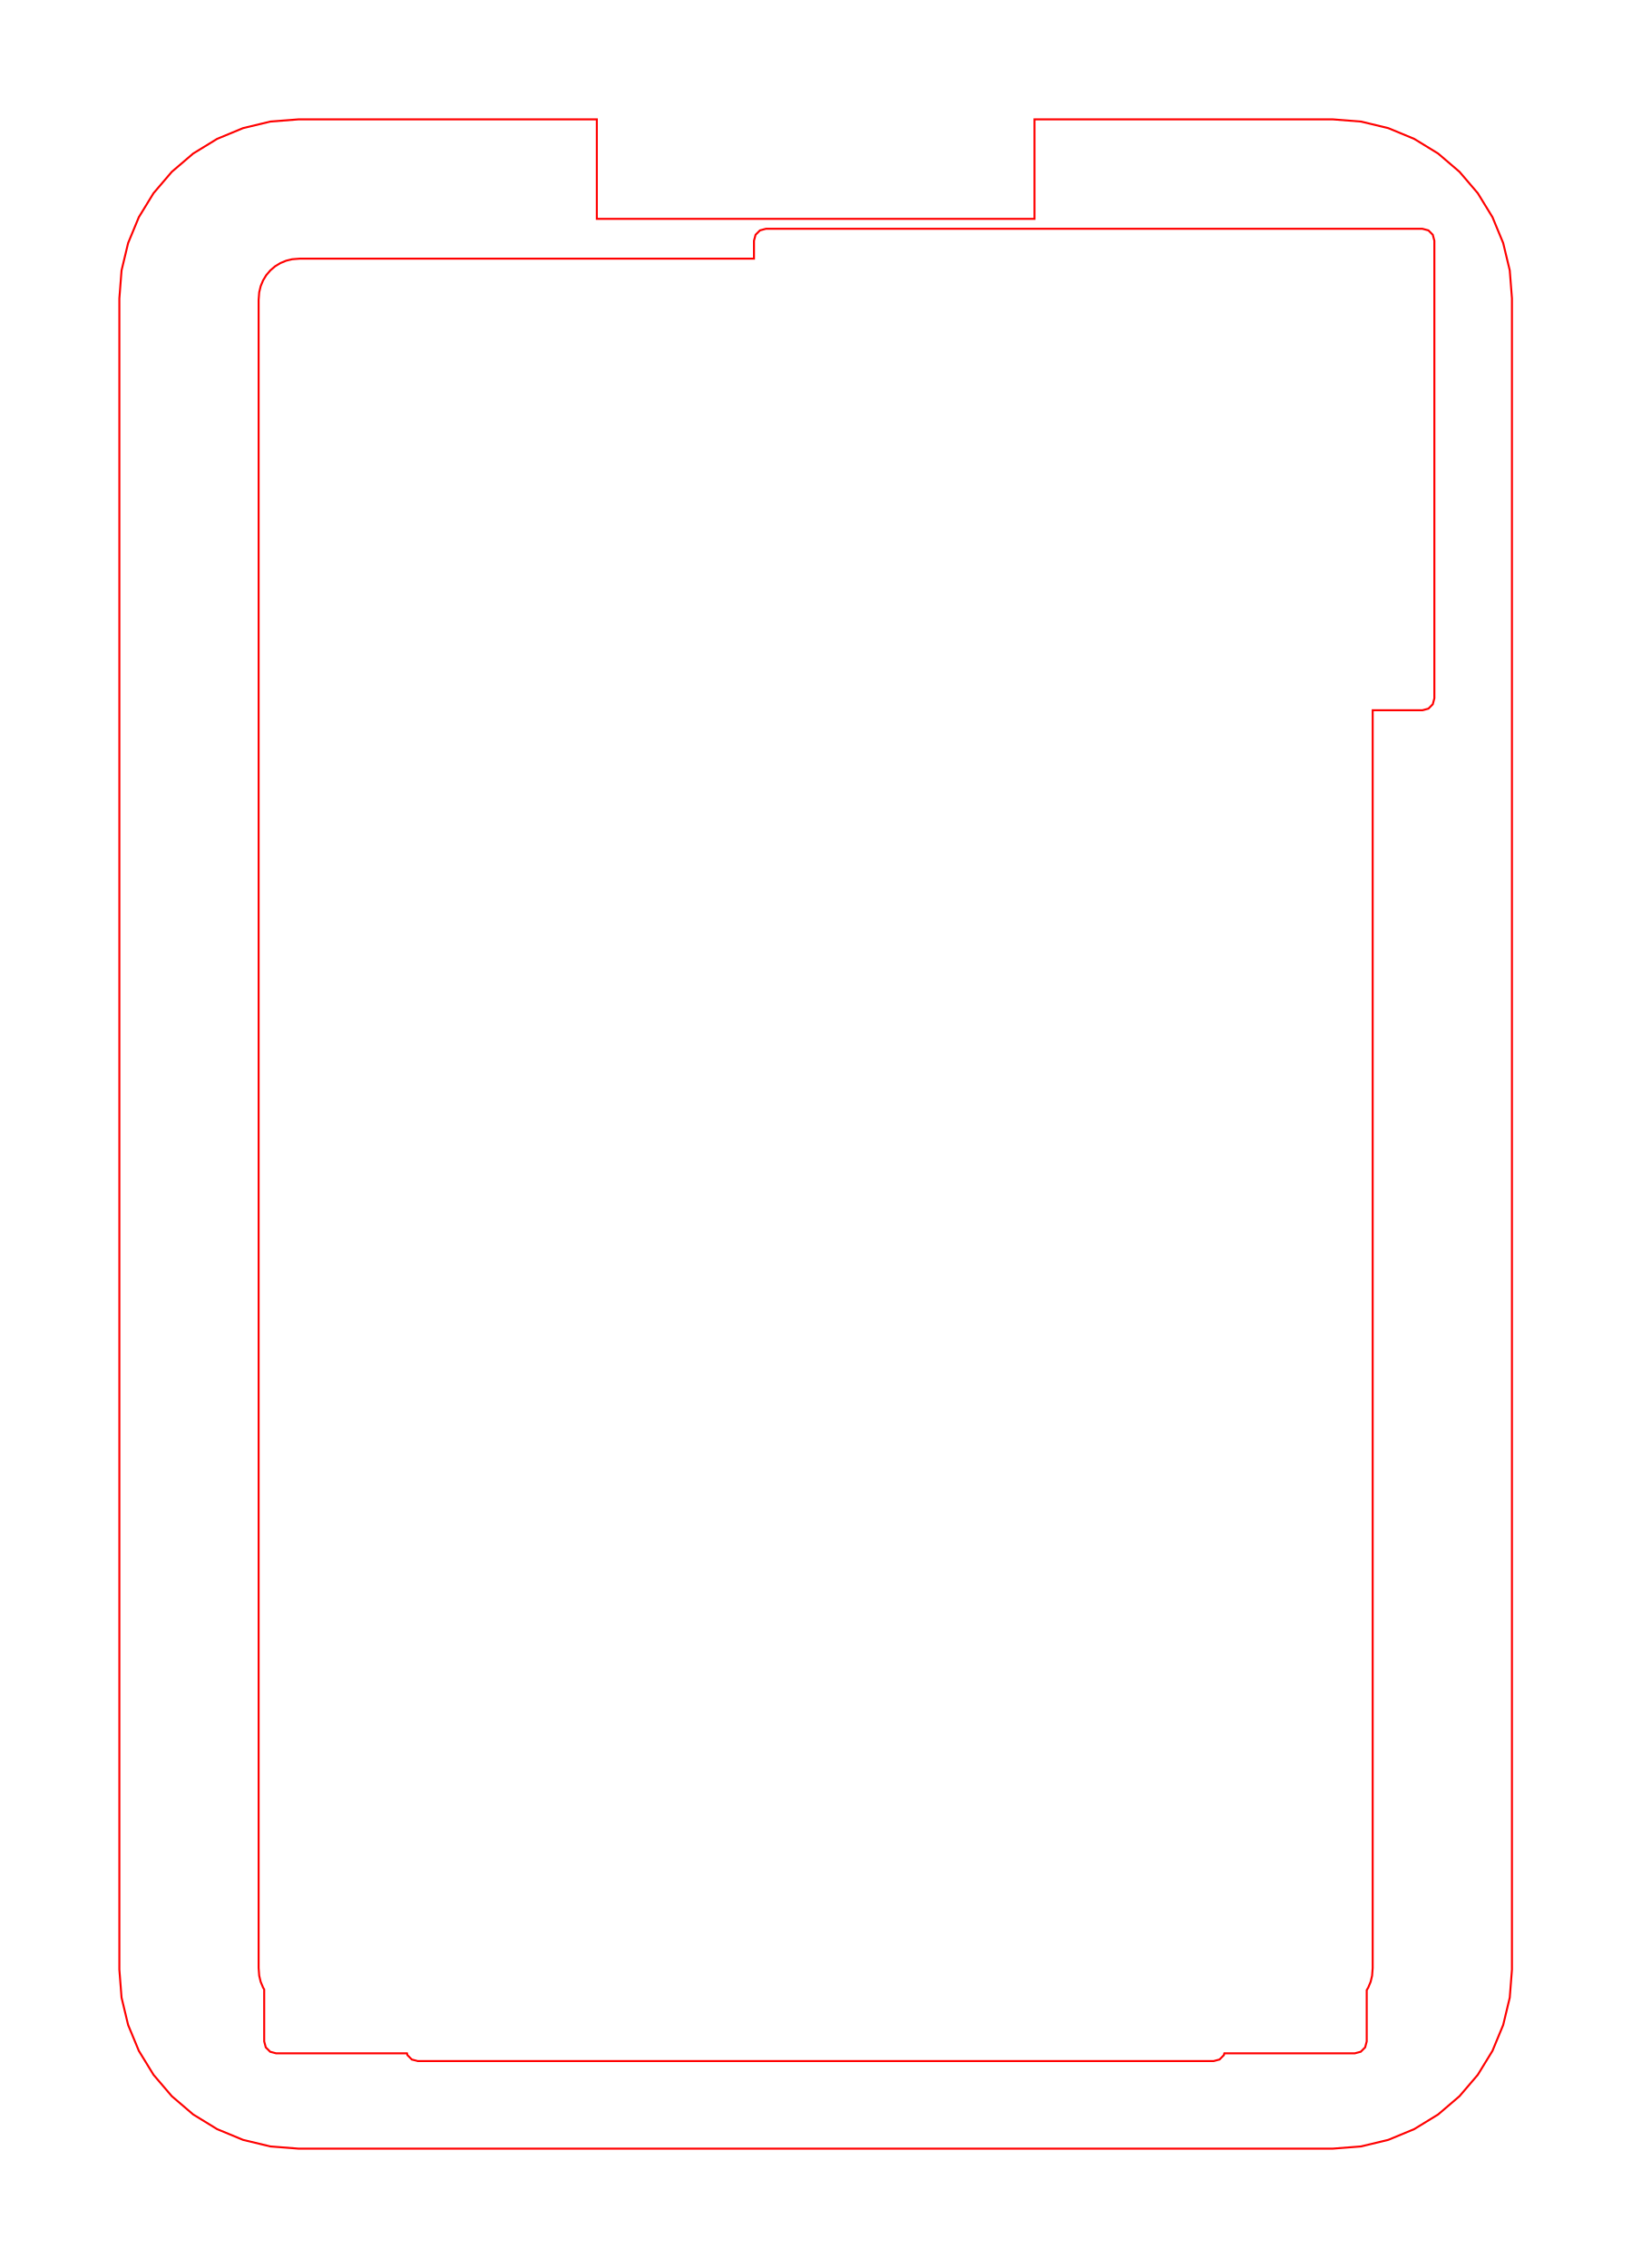
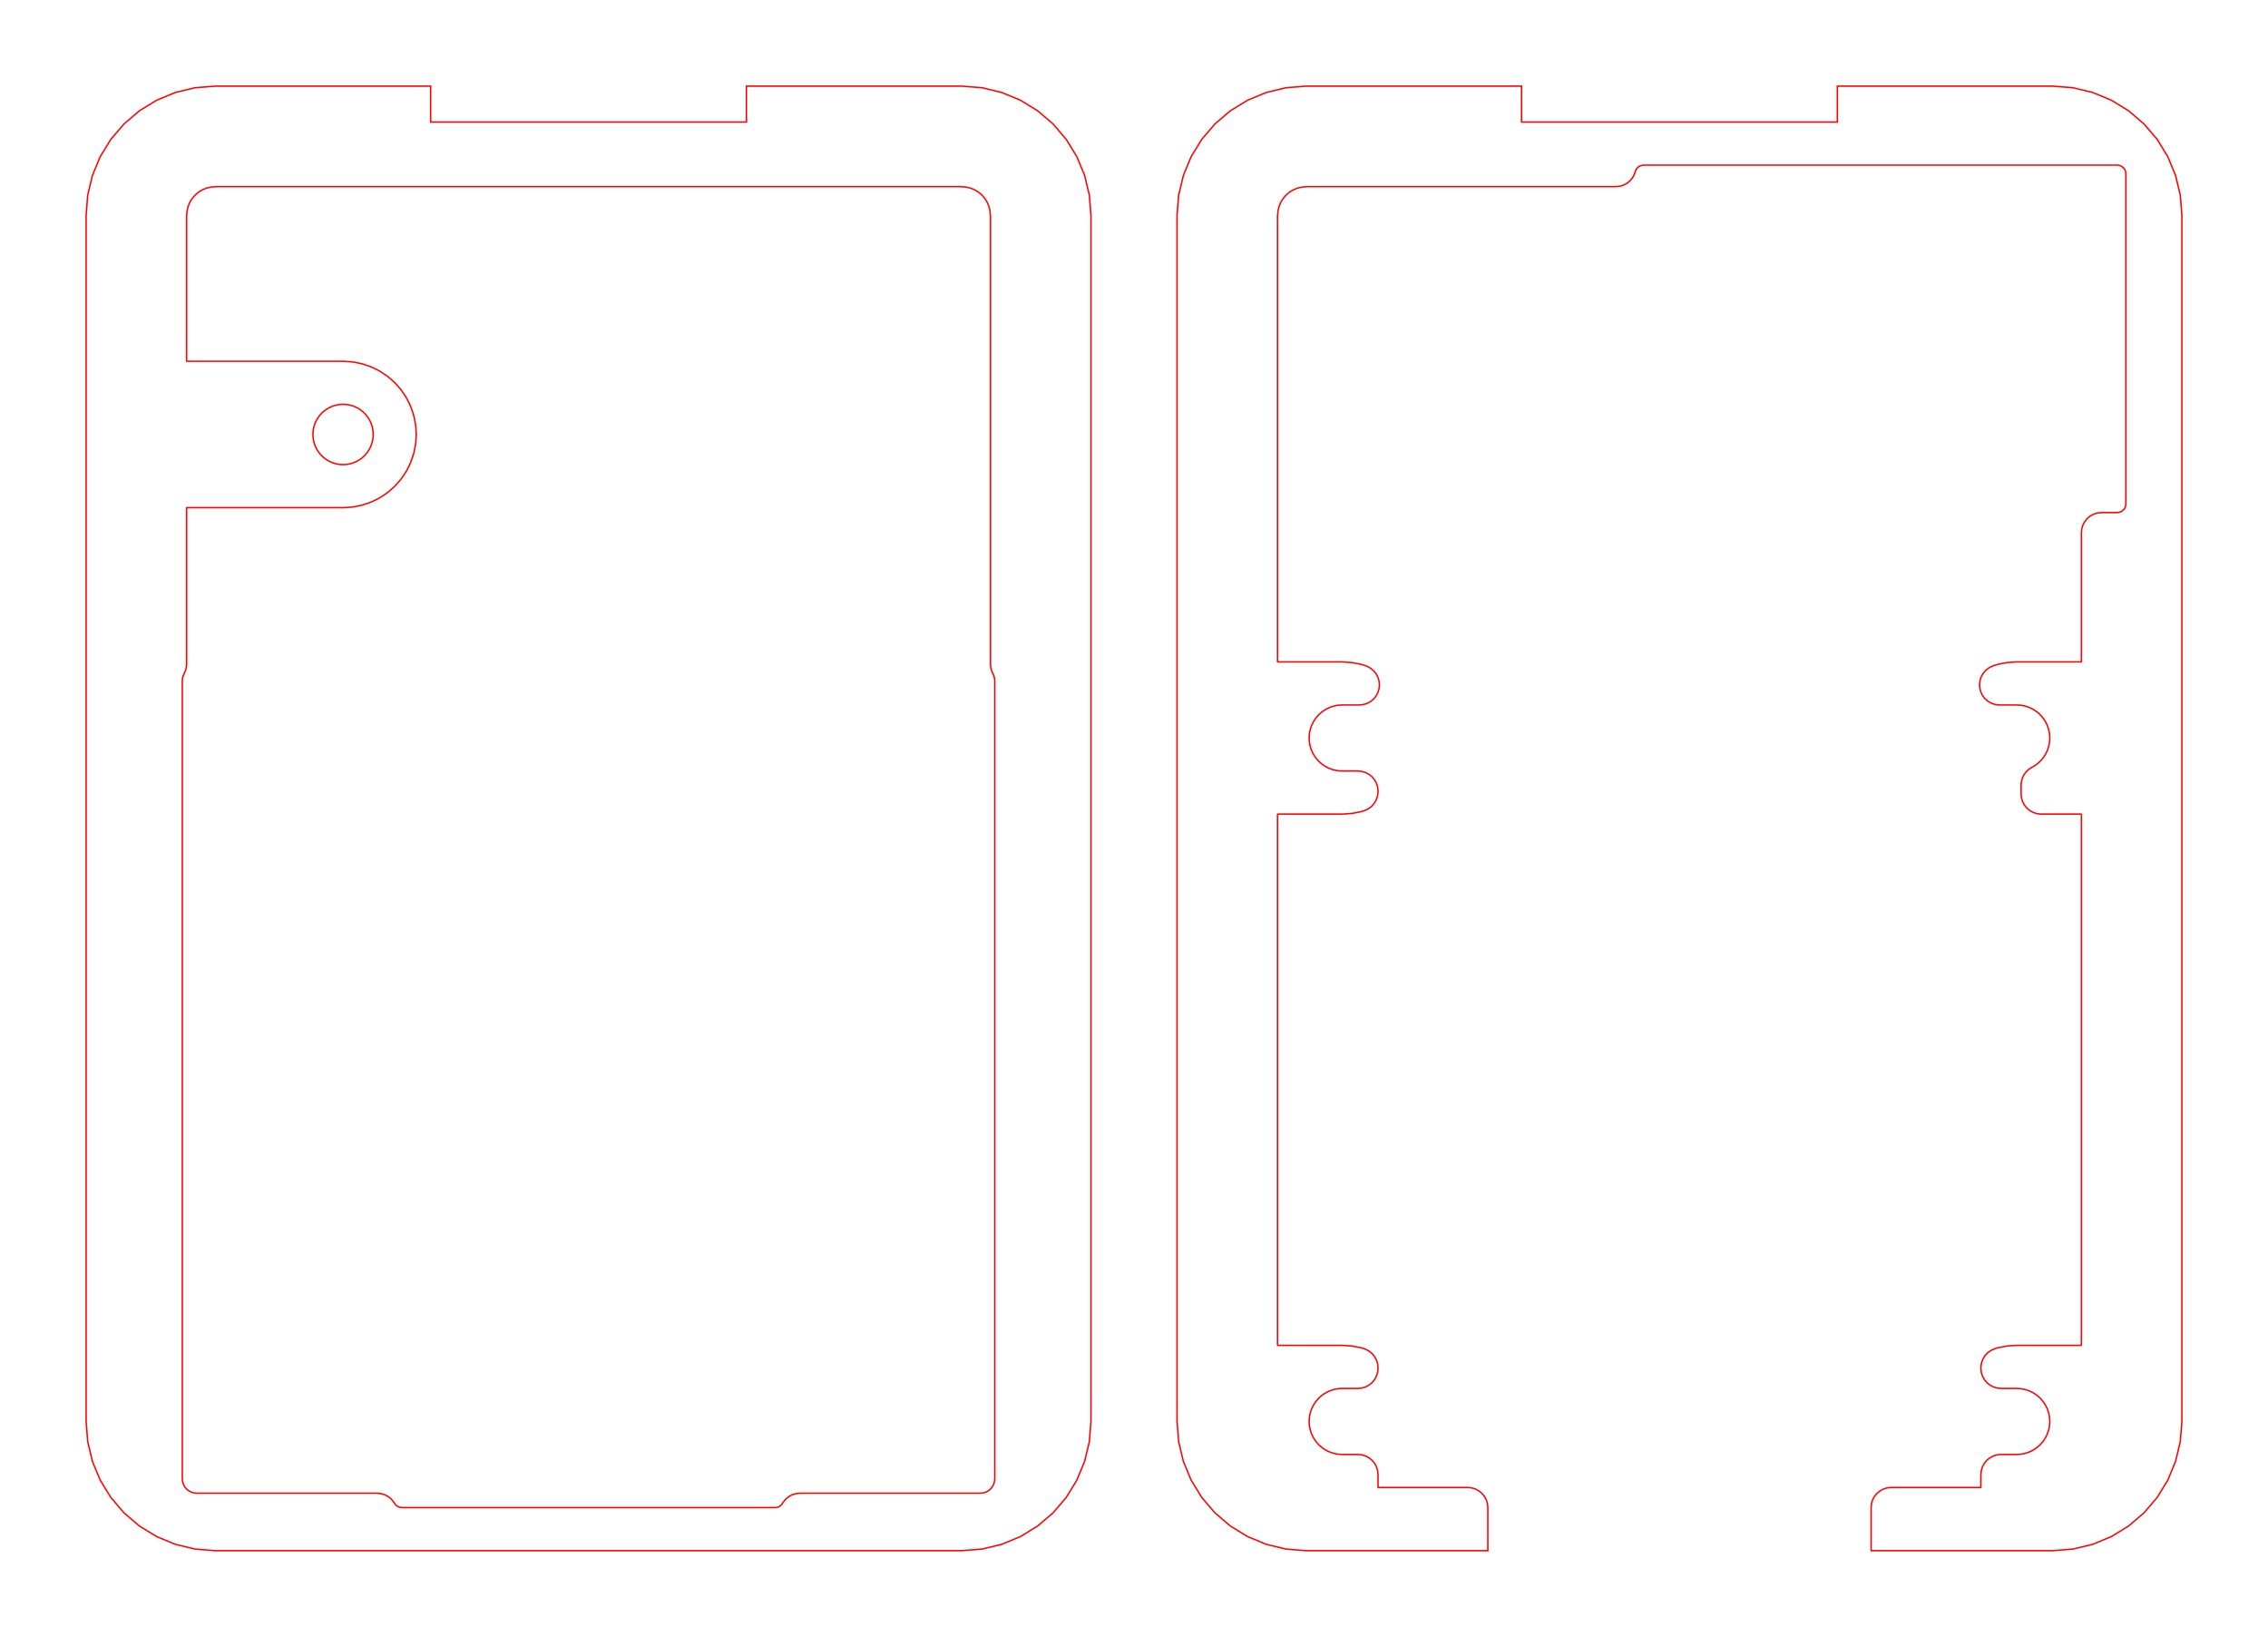
- <svg xmlns="http://www.w3.org/2000/svg" width="41.00mm" height="57.00mm" viewBox="0 0 41.000 57.000">
-   <g fill="none" stroke="#ff0000" stroke-width="0.05">
-     <polygon points="15.000,5.500 26.000,5.500 26.000,3.000 33.500,3.000 34.204,3.055 34.891,3.220 35.543,3.490 36.145,3.859 36.682,4.318 37.141,4.855 37.510,5.457 37.780,6.109 37.945,6.796 38.000,7.500 38.000,49.500 37.945,50.204 37.780,50.891 37.510,51.543 37.141,52.145 36.682,52.682 36.145,53.141 35.543,53.510 34.891,53.780 34.204,53.945 33.500,54.000 7.500,54.000 6.796,53.945 6.109,53.780 5.457,53.510 4.855,53.141 4.318,52.682 3.859,52.145 3.490,51.543 3.220,50.891 3.055,50.204 3.000,49.500 3.000,7.500 3.055,6.796 3.220,6.109 3.490,5.457 3.859,4.855 4.318,4.318 4.855,3.859 5.457,3.490 6.109,3.220 6.796,3.055 7.500,3.000 15.000,3.000" />
-     <polygon points="19.250,5.750 19.100,5.790 18.990,5.900 18.950,6.050 18.950,6.500 7.539,6.500 7.344,6.515 7.192,6.552 7.047,6.612 6.914,6.693 6.795,6.795 6.693,6.914 6.612,7.047 6.552,7.192 6.515,7.344 6.500,7.539 6.500,49.461 6.515,49.656 6.552,49.808 6.612,49.953 6.640,49.998 6.640,51.305 6.680,51.455 6.790,51.565 6.940,51.605 10.228,51.605 10.240,51.650 10.350,51.760 10.500,51.800 30.500,51.800 30.650,51.760 30.760,51.650 30.772,51.605 34.050,51.605 34.200,51.565 34.310,51.455 34.350,51.305 34.350,50.015 34.388,49.953 34.448,49.808 34.485,49.656 34.500,49.461 34.500,17.850 35.750,17.850 35.900,17.810 36.010,17.700 36.050,17.550 36.050,6.050 36.010,5.900 35.900,5.790 35.750,5.750" />
+ <svg xmlns="http://www.w3.org/2000/svg" width="79.00mm" height="57.00mm" viewBox="0 0 79.000 57.000">
+   <g id="frame_screen" fill="none" stroke="#ff0000" stroke-width="0.05">
+     <polygon points="15.000,4.250 26.000,4.250 26.000,3.000 33.500,3.000 34.204,3.055 34.891,3.220 35.543,3.490 36.145,3.859 36.682,4.318 37.141,4.855 37.510,5.457 37.780,6.109 37.945,6.796 38.000,7.500 38.000,49.500 37.945,50.204 37.780,50.891 37.510,51.543 37.141,52.145 36.682,52.682 36.145,53.141 35.543,53.510 34.891,53.780 34.204,53.945 33.500,54.000 7.500,54.000 6.796,53.945 6.109,53.780 5.457,53.510 4.855,53.141 4.318,52.682 3.859,52.145 3.490,51.543 3.220,50.891 3.055,50.204 3.000,49.500 3.000,7.500 3.055,6.796 3.220,6.109 3.490,5.457 3.859,4.855 4.318,4.318 4.855,3.859 5.457,3.490 6.109,3.220 6.796,3.055 7.500,3.000 15.000,3.000" />
+     <polygon points="7.553,6.500 7.526,6.501 7.371,6.513 7.317,6.522 7.219,6.545 7.167,6.562 7.073,6.601 7.024,6.626 6.937,6.679 6.893,6.711 6.816,6.777 6.777,6.816 6.711,6.893 6.679,6.937 6.626,7.024 6.601,7.073 6.562,7.167 6.545,7.219 6.522,7.317 6.513,7.371 6.501,7.526 6.500,7.553 6.500,12.546 6.503,12.577 6.534,12.580 11.927,12.580 11.973,12.581 12.237,12.599 12.328,12.611 12.565,12.658 12.653,12.682 12.882,12.759 12.967,12.794 13.184,12.901 13.263,12.947 13.464,13.081 13.537,13.137 13.719,13.297 13.783,13.361 13.943,13.543 13.999,13.616 14.133,13.817 14.179,13.896 14.286,14.113 14.321,14.198 14.398,14.427 14.422,14.515 14.469,14.752 14.481,14.843 14.497,15.084 14.497,15.176 14.481,15.417 14.469,15.508 14.422,15.745 14.398,15.833 14.321,16.062 14.286,16.147 14.179,16.364 14.133,16.443 13.999,16.644 13.943,16.717 13.783,16.899 13.719,16.963 13.537,17.123 13.464,17.179 13.263,17.313 13.184,17.359 12.967,17.466 12.882,17.501 12.653,17.578 12.565,17.602 12.328,17.649 12.237,17.661 11.973,17.679 11.927,17.680 6.534,17.680 6.503,17.683 6.500,17.714 6.500,23.124 6.497,23.192 6.470,23.327 6.417,23.454 6.404,23.478 6.378,23.542 6.370,23.570 6.356,23.637 6.352,23.683 6.350,23.717 6.350,51.483 6.352,51.517 6.356,51.563 6.370,51.630 6.378,51.658 6.404,51.722 6.418,51.747 6.456,51.804 6.475,51.827 6.523,51.875 6.546,51.894 6.603,51.932 6.628,51.946 6.692,51.972 6.720,51.980 6.787,51.994 6.833,51.998 6.867,52.000 13.135,52.000 13.272,52.013 13.403,52.053 13.524,52.118 13.630,52.205 13.717,52.311 13.770,52.389 13.811,52.430 13.859,52.463 13.913,52.485 13.976,52.498 13.983,52.498 14.017,52.500 26.983,52.500 27.017,52.498 27.024,52.498 27.087,52.485 27.141,52.463 27.189,52.430 27.230,52.389 27.283,52.311 27.370,52.205 27.476,52.118 27.597,52.053 27.728,52.013 27.865,52.000 34.133,52.000 34.167,51.998 34.213,51.994 34.280,51.980 34.308,51.972 34.372,51.946 34.397,51.932 34.454,51.894 34.477,51.875 34.525,51.827 34.544,51.804 34.582,51.747 34.596,51.722 34.622,51.658 34.630,51.630 34.644,51.563 34.648,51.517 34.650,51.483 34.650,23.717 34.648,23.683 34.644,23.637 34.630,23.570 34.622,23.542 34.596,23.478 34.583,23.454 34.553,23.392 34.513,23.260 34.500,23.124 34.500,7.553 34.499,7.526 34.487,7.371 34.478,7.317 34.455,7.219 34.438,7.167 34.399,7.073 34.374,7.024 34.321,6.937 34.289,6.893 34.223,6.816 34.184,6.777 34.107,6.711 34.063,6.679 33.976,6.626 33.927,6.601 33.833,6.562 33.781,6.545 33.683,6.522 33.629,6.513 33.474,6.501 33.447,6.500" />
+     <circle cx="11.950" cy="15.130" r="1.050" />
+   </g>
+   <g id="frame_cell1" fill="none" stroke="#ff0000" stroke-width="0.05">
+     <polygon points="53.000,4.250 64.000,4.250 64.000,3.000 71.500,3.000 72.204,3.055 72.891,3.220 73.543,3.490 74.145,3.859 74.682,4.318 75.141,4.855 75.510,5.457 75.780,6.109 75.945,6.796 76.000,7.500 76.000,49.500 75.945,50.204 75.780,50.891 75.510,51.543 75.141,52.145 74.682,52.682 74.145,53.141 73.543,53.510 72.891,53.780 72.204,53.945 71.500,54.000 65.175,54.000 65.175,52.500 65.188,52.363 65.228,52.232 65.293,52.111 65.380,52.005 65.486,51.918 65.607,51.853 65.738,51.813 65.875,51.800 68.966,51.800 68.997,51.797 69.000,51.766 69.000,51.350 69.013,51.213 69.053,51.082 69.118,50.961 69.205,50.855 69.311,50.768 69.432,50.703 69.563,50.663 69.700,50.650 70.239,50.650 70.261,50.649 70.377,50.642 70.423,50.636 70.525,50.615 70.569,50.603 70.668,50.570 70.711,50.552 70.804,50.506 70.844,50.483 70.931,50.425 70.967,50.397 71.046,50.328 71.078,50.296 71.147,50.217 71.175,50.181 71.233,50.094 71.256,50.054 71.302,49.961 71.320,49.918 71.353,49.819 71.365,49.775 71.386,49.673 71.392,49.627 71.399,49.523 71.399,49.477 71.392,49.373 71.386,49.327 71.365,49.225 71.353,49.181 71.320,49.082 71.302,49.039 71.256,48.946 71.233,48.906 71.175,48.819 71.147,48.783 71.078,48.704 71.046,48.672 70.967,48.603 70.931,48.575 70.844,48.517 70.804,48.494 70.711,48.448 70.668,48.430 70.569,48.397 70.525,48.385 70.423,48.364 70.377,48.358 70.261,48.351 70.239,48.350 69.700,48.350 69.563,48.337 69.432,48.297 69.311,48.232 69.205,48.145 69.118,48.039 69.053,47.918 69.013,47.787 69.000,47.650 69.000,47.633 69.001,47.588 69.024,47.452 69.072,47.324 69.145,47.207 69.238,47.107 69.350,47.027 69.475,46.971 69.521,46.955 69.609,46.931 69.859,46.882 69.950,46.870 70.227,46.851 70.273,46.850 72.466,46.850 72.497,46.847 72.500,46.816 72.500,28.384 72.497,28.353 72.466,28.350 71.100,28.350 70.963,28.337 70.832,28.297 70.711,28.232 70.605,28.145 70.518,28.039 70.453,27.918 70.413,27.787 70.400,27.650 70.400,27.341 70.406,27.249 70.437,27.116 70.494,26.991 70.574,26.879 70.674,26.785 70.790,26.713 70.804,26.706 70.844,26.683 70.931,26.625 70.967,26.597 71.046,26.528 71.078,26.496 71.147,26.417 71.175,26.381 71.233,26.294 71.256,26.254 71.302,26.161 71.320,26.118 71.353,26.019 71.365,25.975 71.386,25.873 71.392,25.827 71.399,25.723 71.399,25.677 71.392,25.573 71.386,25.527 71.365,25.425 71.353,25.381 71.320,25.282 71.302,25.239 71.256,25.146 71.233,25.106 71.175,25.019 71.147,24.983 71.078,24.904 71.046,24.872 70.967,24.803 70.931,24.775 70.844,24.717 70.804,24.694 70.711,24.648 70.668,24.630 70.569,24.597 70.525,24.585 70.423,24.564 70.377,24.558 70.261,24.551 70.239,24.550 69.651,24.550 69.605,24.549 69.470,24.526 69.342,24.478 69.225,24.405 69.125,24.312 69.045,24.200 68.988,24.075 68.957,23.941 68.953,23.804 68.975,23.669 69.023,23.540 69.096,23.424 69.190,23.324 69.301,23.244 69.426,23.187 69.521,23.155 69.609,23.131 69.859,23.082 69.950,23.070 70.227,23.051 70.273,23.050 72.466,23.050 72.497,23.047 72.500,23.016 72.500,18.550 72.513,18.413 72.553,18.282 72.618,18.161 72.705,18.055 72.811,17.968 72.932,17.903 73.063,17.863 73.200,17.850 73.733,17.850 73.767,17.848 73.774,17.848 73.837,17.835 73.891,17.813 73.939,17.780 73.980,17.739 74.013,17.691 74.035,17.637 74.048,17.574 74.048,17.567 74.050,17.533 74.050,6.067 74.048,6.033 74.048,6.026 74.035,5.963 74.013,5.909 73.980,5.861 73.939,5.820 73.891,5.787 73.837,5.765 73.774,5.752 73.767,5.752 73.733,5.750 57.267,5.750 57.233,5.752 57.226,5.752 57.163,5.765 57.109,5.787 57.061,5.820 57.020,5.861 56.987,5.909 56.963,5.968 56.956,5.991 56.942,6.029 56.930,6.068 56.866,6.189 56.779,6.295 56.672,6.382 56.551,6.447 56.420,6.487 56.284,6.500 45.553,6.500 45.526,6.501 45.371,6.513 45.317,6.522 45.219,6.545 45.167,6.562 45.073,6.601 45.024,6.626 44.937,6.679 44.893,6.711 44.816,6.777 44.777,6.816 44.711,6.893 44.679,6.937 44.626,7.024 44.601,7.073 44.562,7.167 44.545,7.219 44.522,7.317 44.513,7.371 44.501,7.526 44.500,7.553 44.500,23.016 44.503,23.047 44.534,23.050 46.727,23.050 46.773,23.051 47.050,23.070 47.141,23.082 47.391,23.131 47.479,23.155 47.574,23.187 47.617,23.203 47.738,23.268 47.844,23.355 47.931,23.461 47.996,23.582 48.035,23.713 48.049,23.850 48.035,23.987 47.996,24.118 47.931,24.239 47.844,24.345 47.738,24.432 47.617,24.497 47.485,24.537 47.349,24.550 46.761,24.550 46.739,24.551 46.623,24.558 46.577,24.564 46.475,24.585 46.431,24.597 46.332,24.630 46.289,24.648 46.196,24.694 46.156,24.717 46.069,24.775 46.033,24.803 45.954,24.872 45.922,24.904 45.853,24.983 45.825,25.019 45.767,25.106 45.744,25.146 45.698,25.239 45.680,25.282 45.647,25.381 45.635,25.425 45.614,25.527 45.608,25.573 45.601,25.677 45.601,25.723 45.608,25.827 45.614,25.873 45.635,25.975 45.647,26.019 45.680,26.118 45.698,26.161 45.744,26.254 45.767,26.294 45.825,26.381 45.853,26.417 45.922,26.496 45.954,26.528 46.033,26.597 46.069,26.625 46.156,26.683 46.196,26.706 46.289,26.752 46.332,26.770 46.431,26.803 46.475,26.815 46.577,26.836 46.623,26.842 46.739,26.849 46.761,26.850 47.300,26.850 47.437,26.863 47.568,26.903 47.689,26.968 47.795,27.055 47.882,27.161 47.947,27.282 47.987,27.413 48.000,27.550 48.000,27.567 47.999,27.612 47.976,27.748 47.928,27.876 47.855,27.993 47.762,28.093 47.650,28.173 47.525,28.229 47.479,28.245 47.391,28.269 47.141,28.318 47.050,28.330 46.773,28.349 46.727,28.350 44.534,28.350 44.503,28.353 44.500,28.384 44.500,46.816 44.503,46.847 44.534,46.850 46.727,46.850 46.773,46.851 47.050,46.870 47.141,46.882 47.391,46.931 47.479,46.955 47.525,46.971 47.568,46.987 47.689,47.051 47.795,47.138 47.882,47.245 47.947,47.366 47.987,47.497 48.000,47.633 48.000,47.650 47.987,47.787 47.947,47.918 47.882,48.039 47.795,48.145 47.689,48.232 47.568,48.297 47.437,48.337 47.300,48.350 46.761,48.350 46.739,48.351 46.623,48.358 46.577,48.364 46.475,48.385 46.431,48.397 46.332,48.430 46.289,48.448 46.196,48.494 46.156,48.517 46.069,48.575 46.033,48.603 45.954,48.672 45.922,48.704 45.853,48.783 45.825,48.819 45.767,48.906 45.744,48.946 45.698,49.039 45.680,49.082 45.647,49.181 45.635,49.225 45.614,49.327 45.608,49.373 45.601,49.477 45.601,49.523 45.608,49.627 45.614,49.673 45.635,49.775 45.647,49.819 45.680,49.918 45.698,49.961 45.744,50.054 45.767,50.094 45.825,50.181 45.853,50.217 45.922,50.296 45.954,50.328 46.033,50.397 46.069,50.425 46.156,50.483 46.196,50.506 46.289,50.552 46.332,50.570 46.431,50.603 46.475,50.615 46.577,50.636 46.623,50.642 46.739,50.649 46.761,50.650 47.300,50.650 47.437,50.663 47.568,50.703 47.689,50.768 47.795,50.855 47.882,50.961 47.947,51.082 47.987,51.213 48.000,51.350 48.000,51.766 48.003,51.797 48.034,51.800 51.125,51.800 51.262,51.813 51.393,51.853 51.514,51.918 51.620,52.005 51.707,52.111 51.772,52.232 51.812,52.363 51.825,52.500 51.825,54.000 45.500,54.000 44.796,53.945 44.109,53.780 43.457,53.510 42.855,53.141 42.318,52.682 41.859,52.145 41.490,51.543 41.220,50.891 41.055,50.204 41.000,49.500 41.000,7.500 41.055,6.796 41.220,6.109 41.490,5.457 41.859,4.855 42.318,4.318 42.855,3.859 43.457,3.490 44.109,3.220 44.796,3.055 45.500,3.000 53.000,3.000" />
  </g>
</svg>
